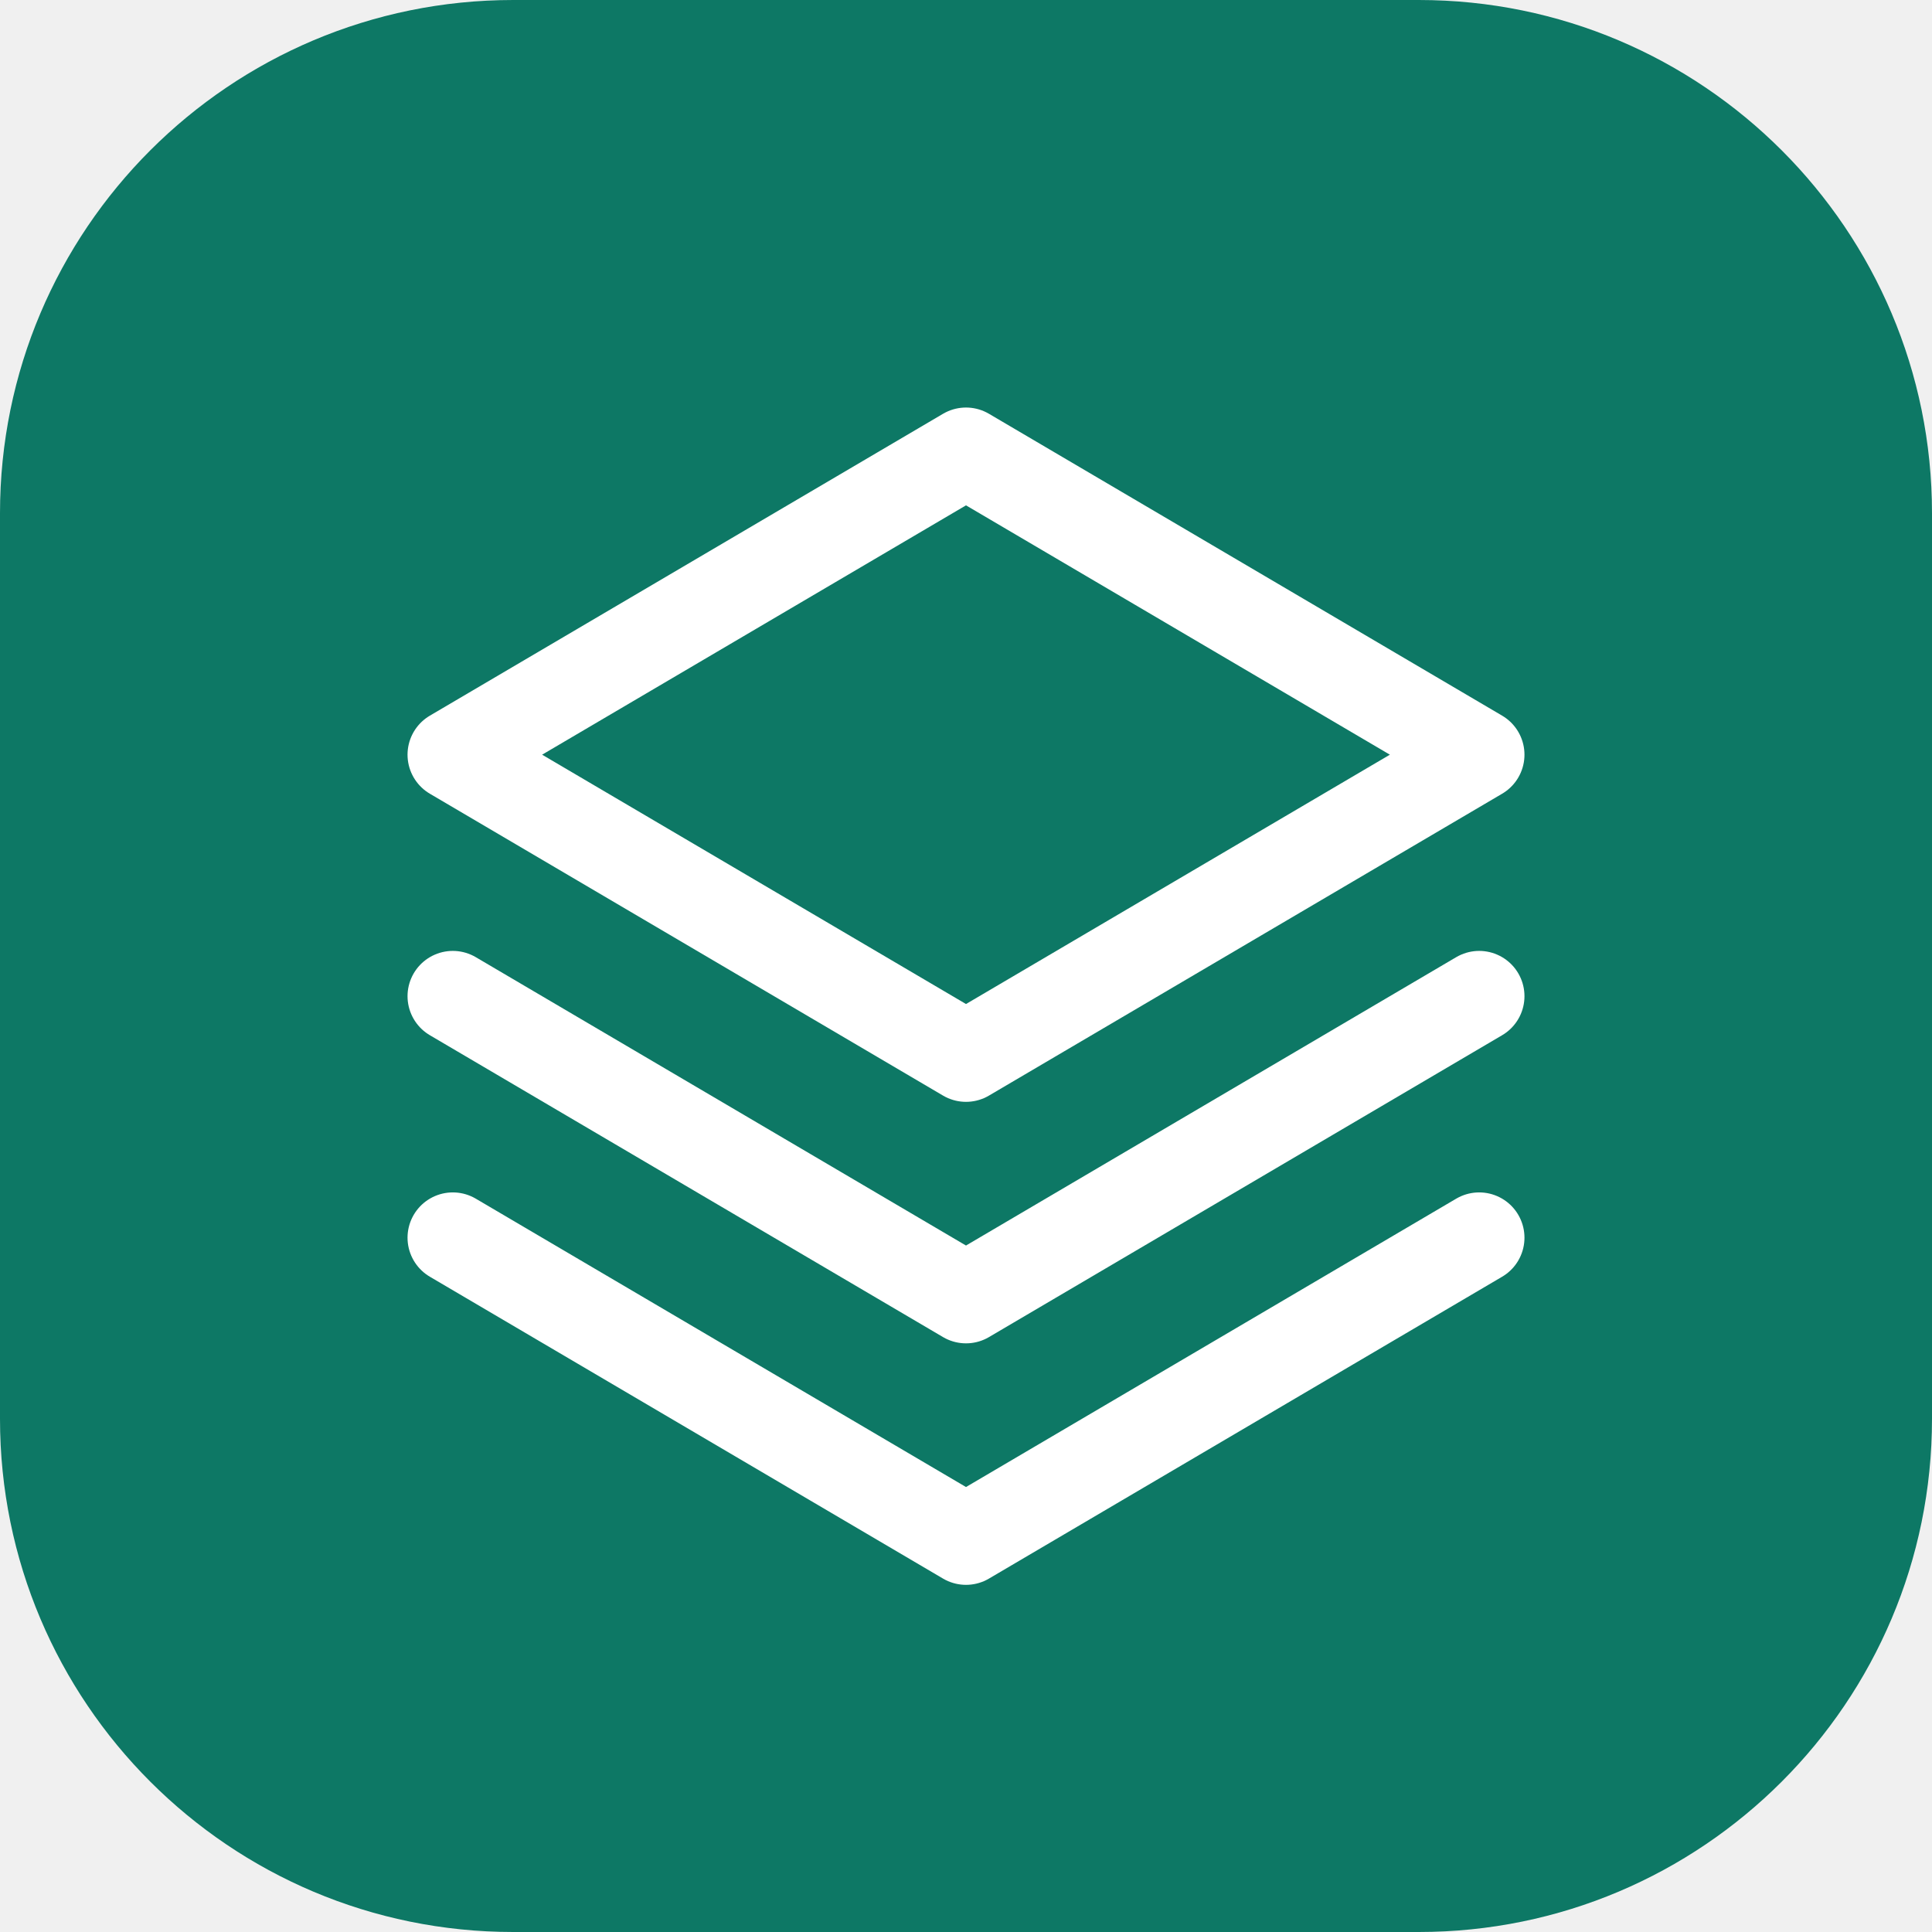
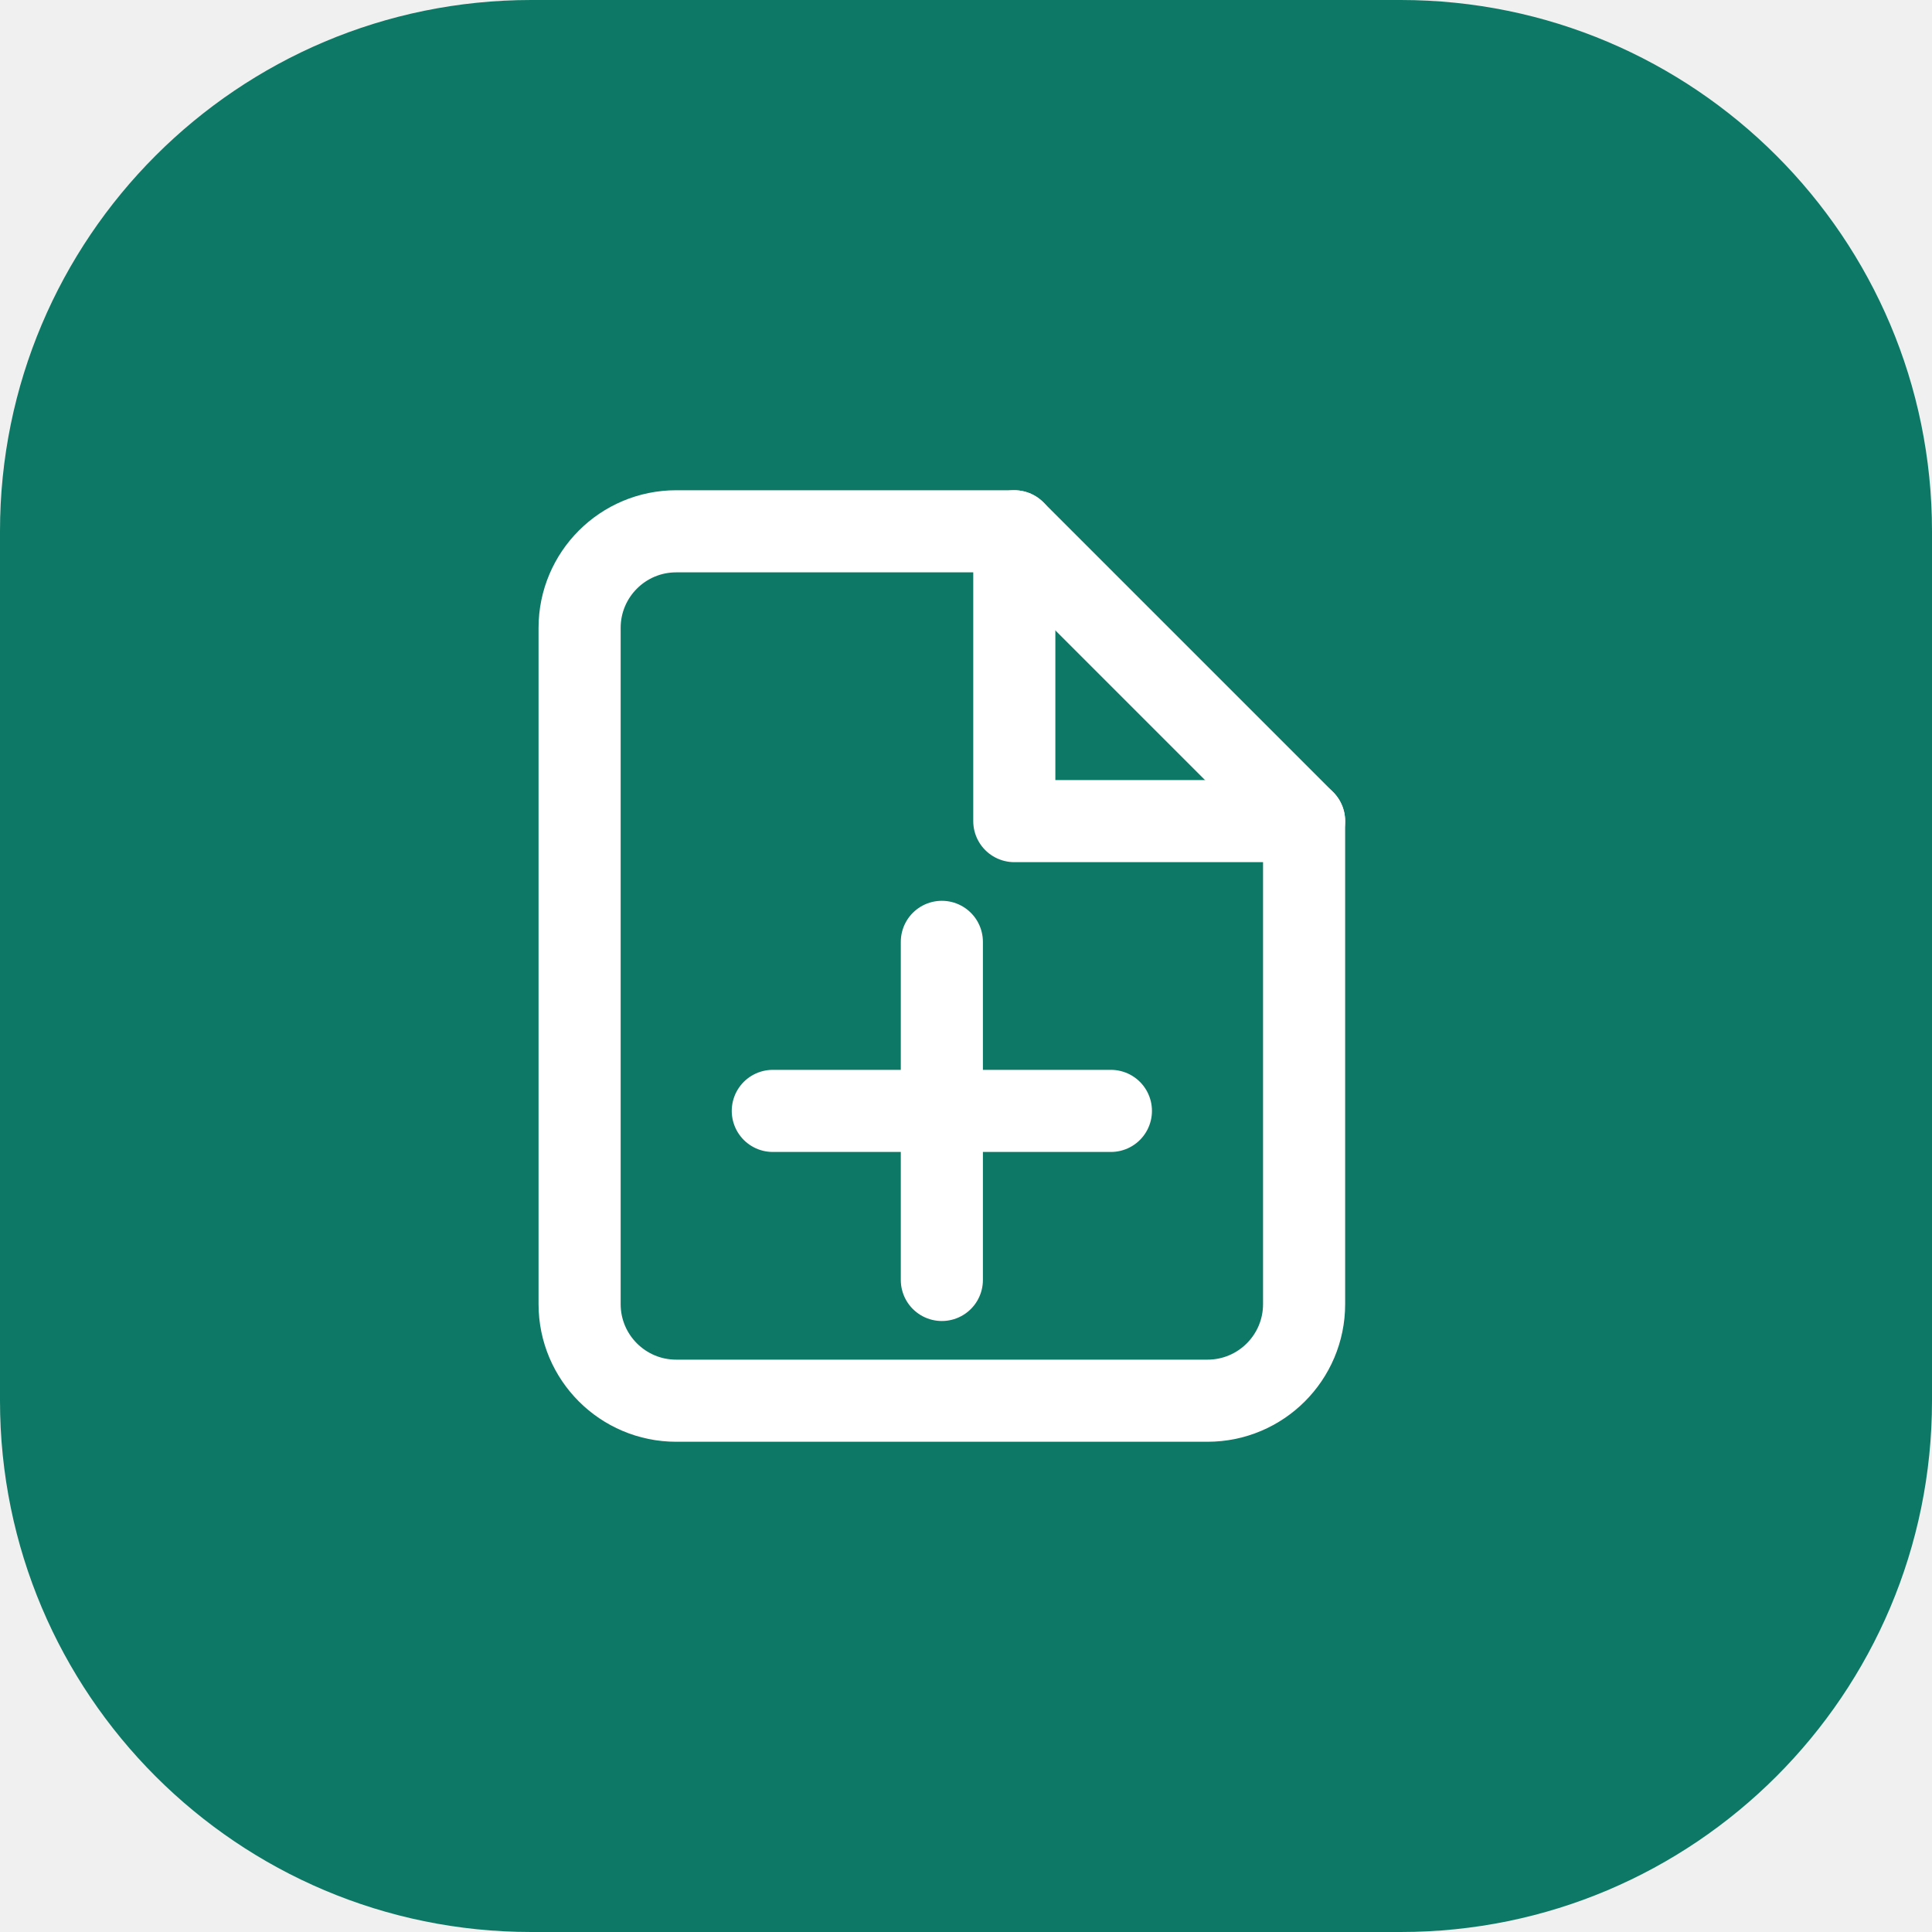
- <svg xmlns="http://www.w3.org/2000/svg" viewBox="0 0 64 64">
-   <rect width="64" height="64" rx="17" fill="#0d7865" />
-   <g fill="none" stroke="#fff" stroke-width="3" stroke-linecap="round" stroke-linejoin="round">
-     <path d="m15 25 17-10 17 10-17 10z" />
-     <path d="m15 33 17 10 17-10M15 41l17 10 17-10" />
+ <svg xmlns="http://www.w3.org/2000/svg" viewBox="0 0 40 40">
+   <rect width="40" height="40" rx="11" fill="#0d7865" />
+   <g transform="translate(8 8)" fill="none" stroke="#fff" stroke-width="1.7" stroke-linecap="round" stroke-linejoin="round">
+     <path d="M13 3H6a2 2 0 0 0-2 2v14a2 2 0 0 0 2 2h11a2 2 0 0 0 2-2V9Z" />
+     <path d="M13 3v6h6M8 15h7M11.5 11.5v7" />
  </g>
</svg>
